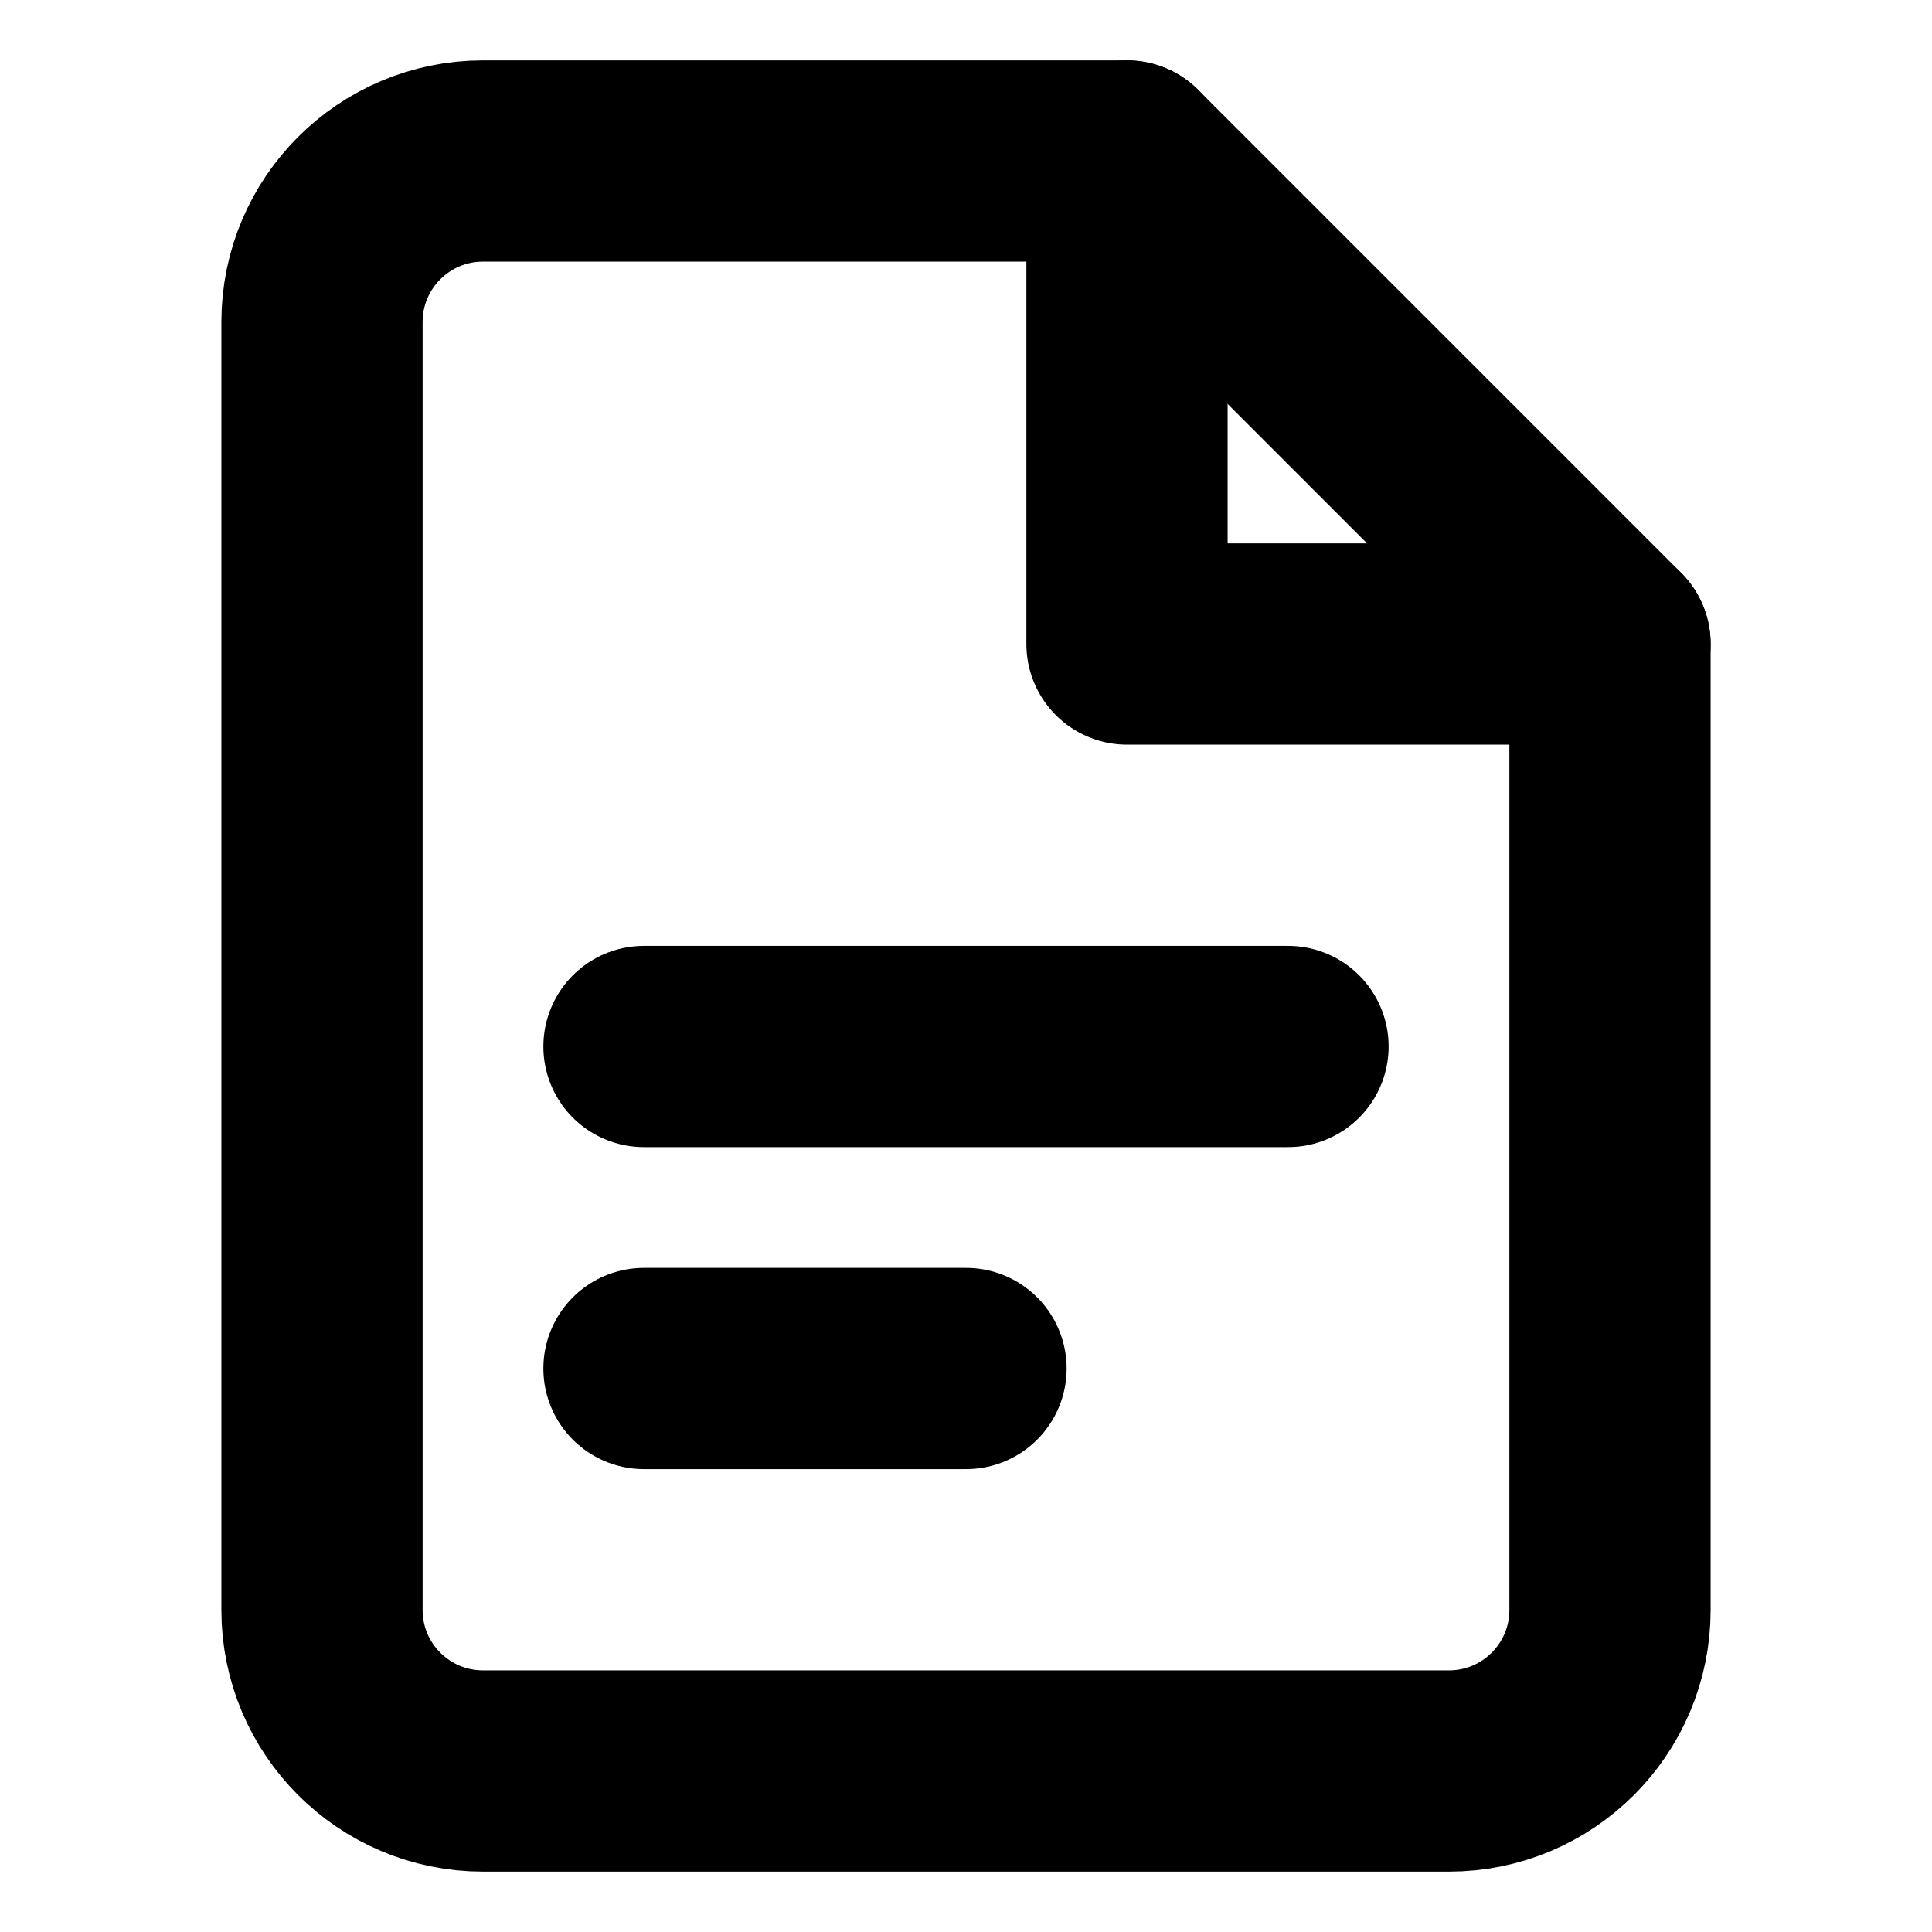
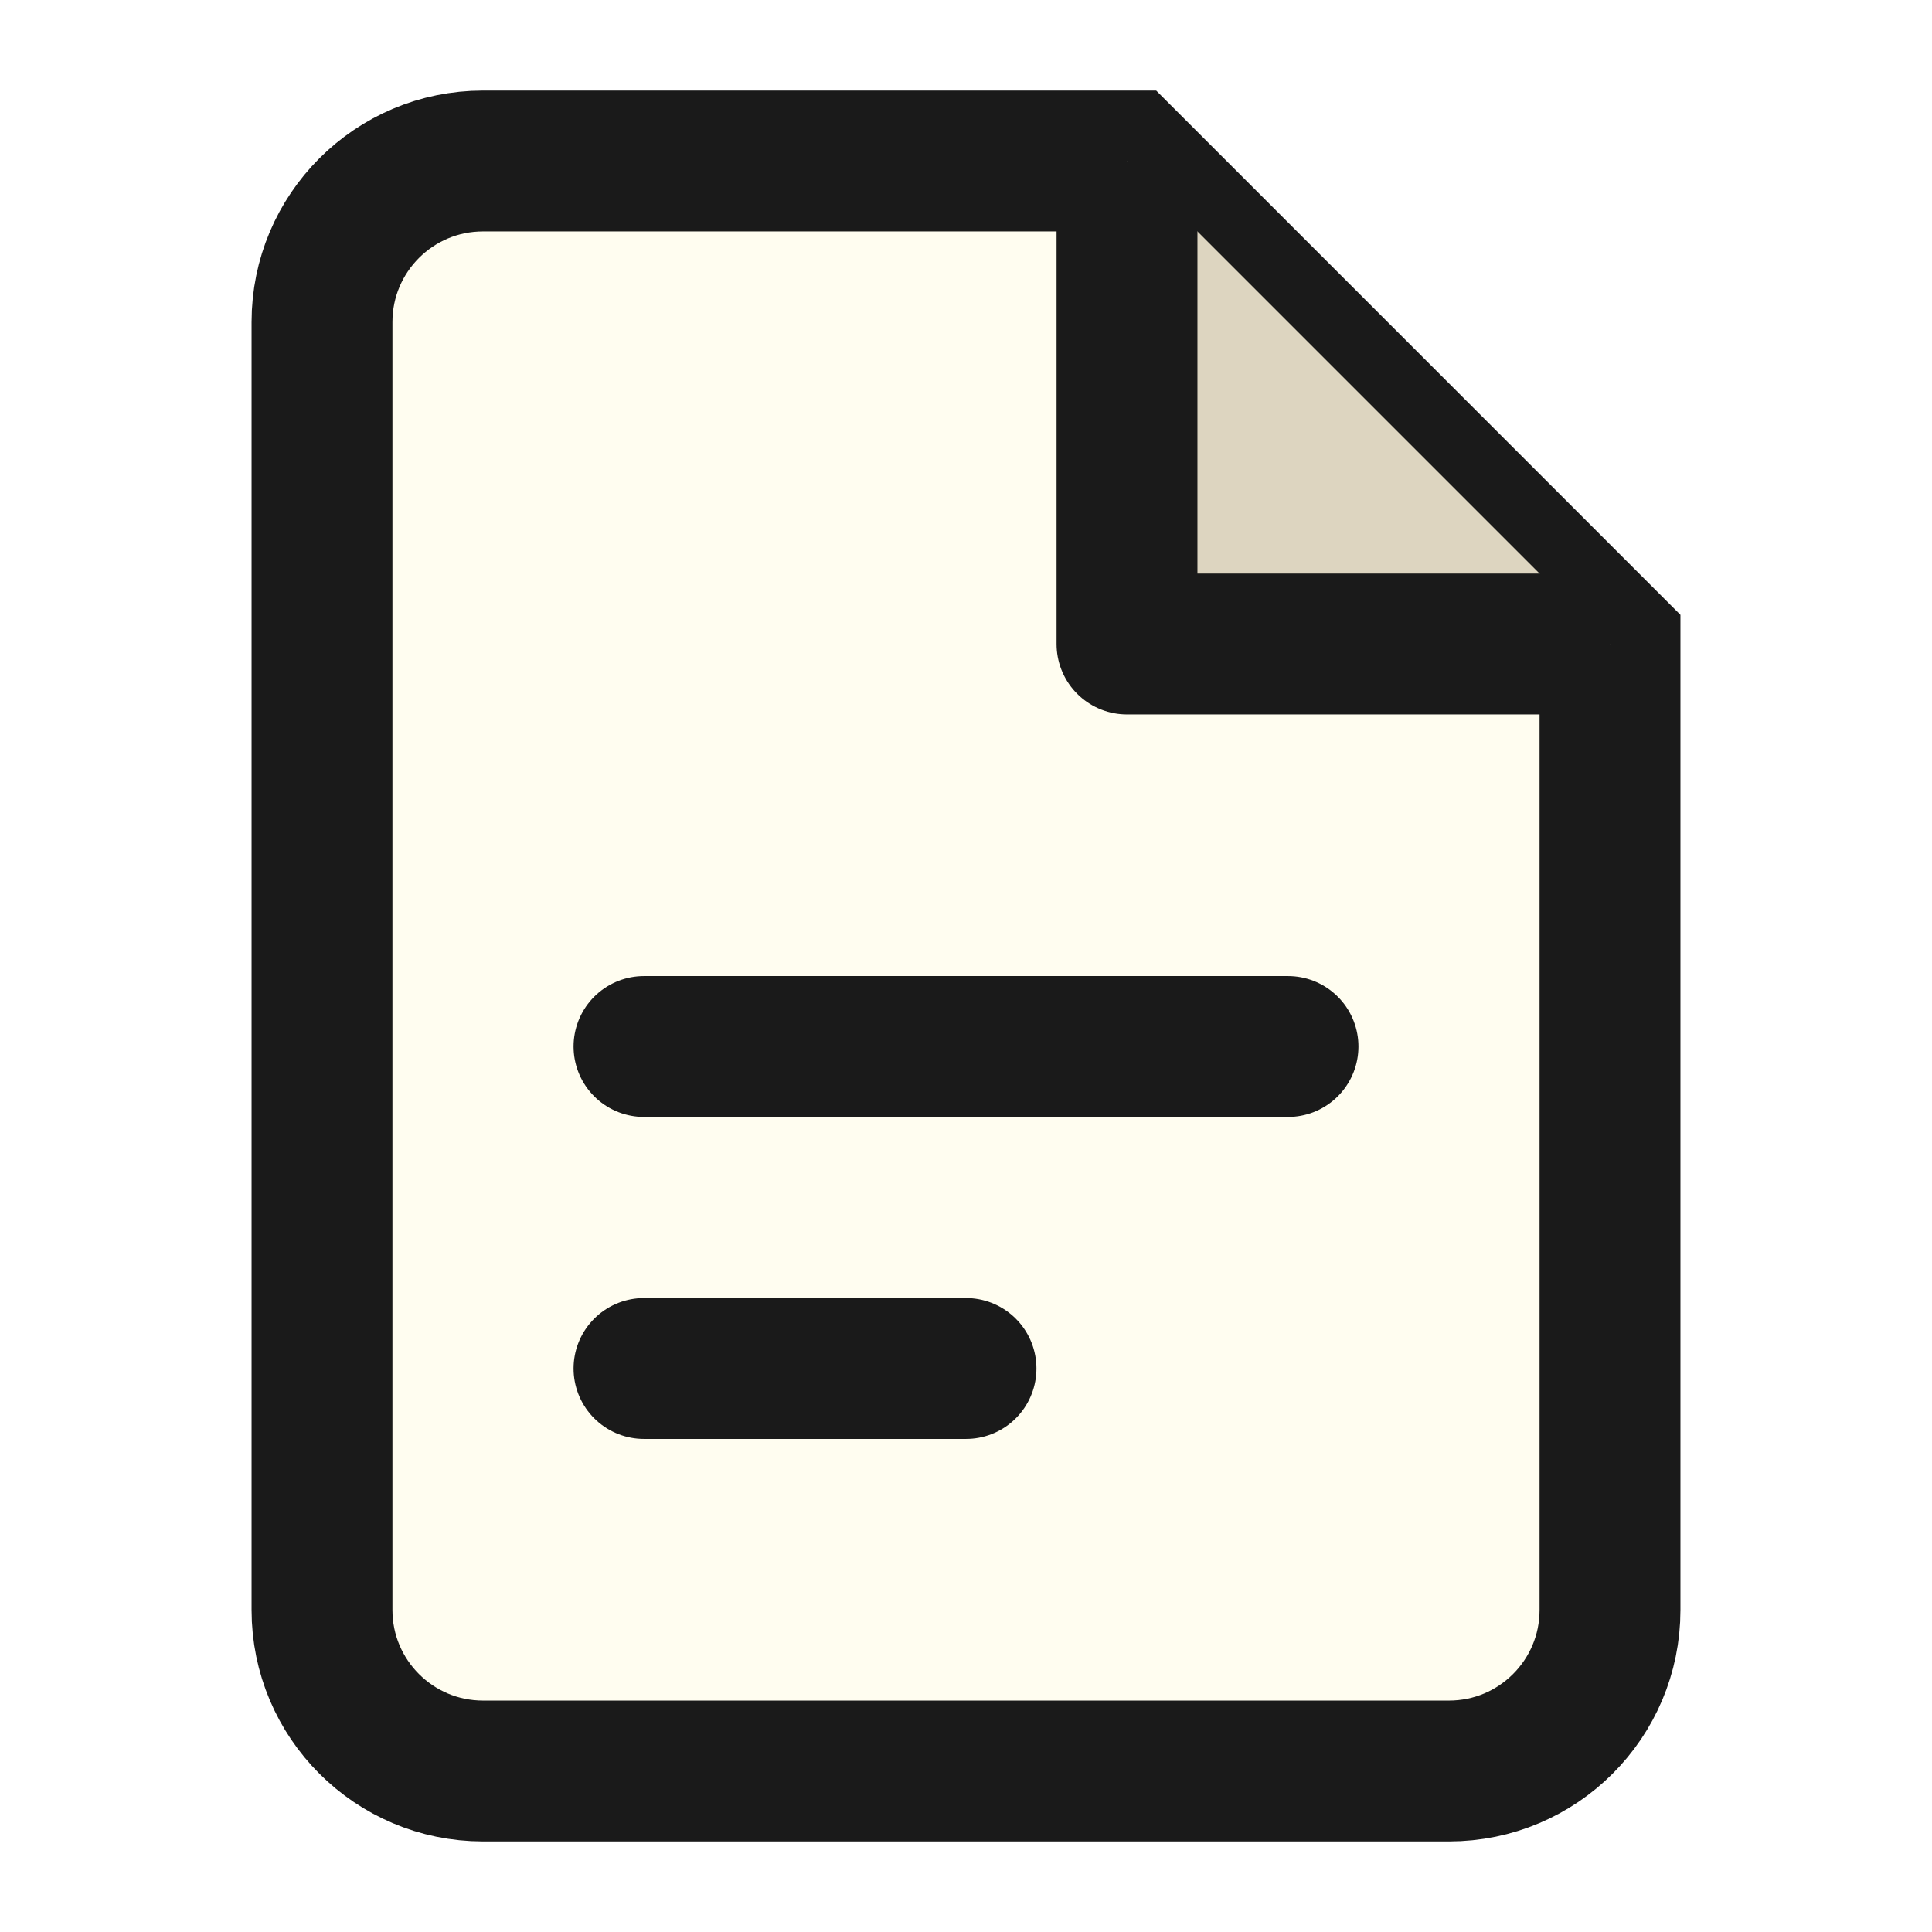
- <svg xmlns="http://www.w3.org/2000/svg" viewBox="0 0 24 24" fill="none" stroke="currentColor" stroke-width="2.5" stroke-linecap="round" stroke-linejoin="round">
-   <path d="M14 2H6a2 2 0 00-2 2v16a2 2 0 002 2h12a2 2 0 002-2V8z" />
-   <polyline points="14,2 14,8 20,8" />
-   <line x1="8" y1="13" x2="16" y2="13" />
-   <line x1="8" y1="17" x2="12" y2="17" />
+ <svg xmlns="http://www.w3.org/2000/svg" viewBox="0 0 24 24">
+   <path d="M14 2H6a2 2 0 00-2 2v16a2 2 0 002 2h12a2 2 0 002-2V8z" fill="#FFFDF0" stroke="#1A1A1A" stroke-width="1.75" />
+   <path d="M14 2v6h6" fill="#DDD5C0" stroke="#1A1A1A" stroke-width="1.75" stroke-linejoin="round" />
+   <line x1="8" y1="13" x2="16" y2="13" stroke="#1A1A1A" stroke-width="1.75" stroke-linecap="round" />
+   <line x1="8" y1="17" x2="12" y2="17" stroke="#1A1A1A" stroke-width="1.75" stroke-linecap="round" />
</svg>
